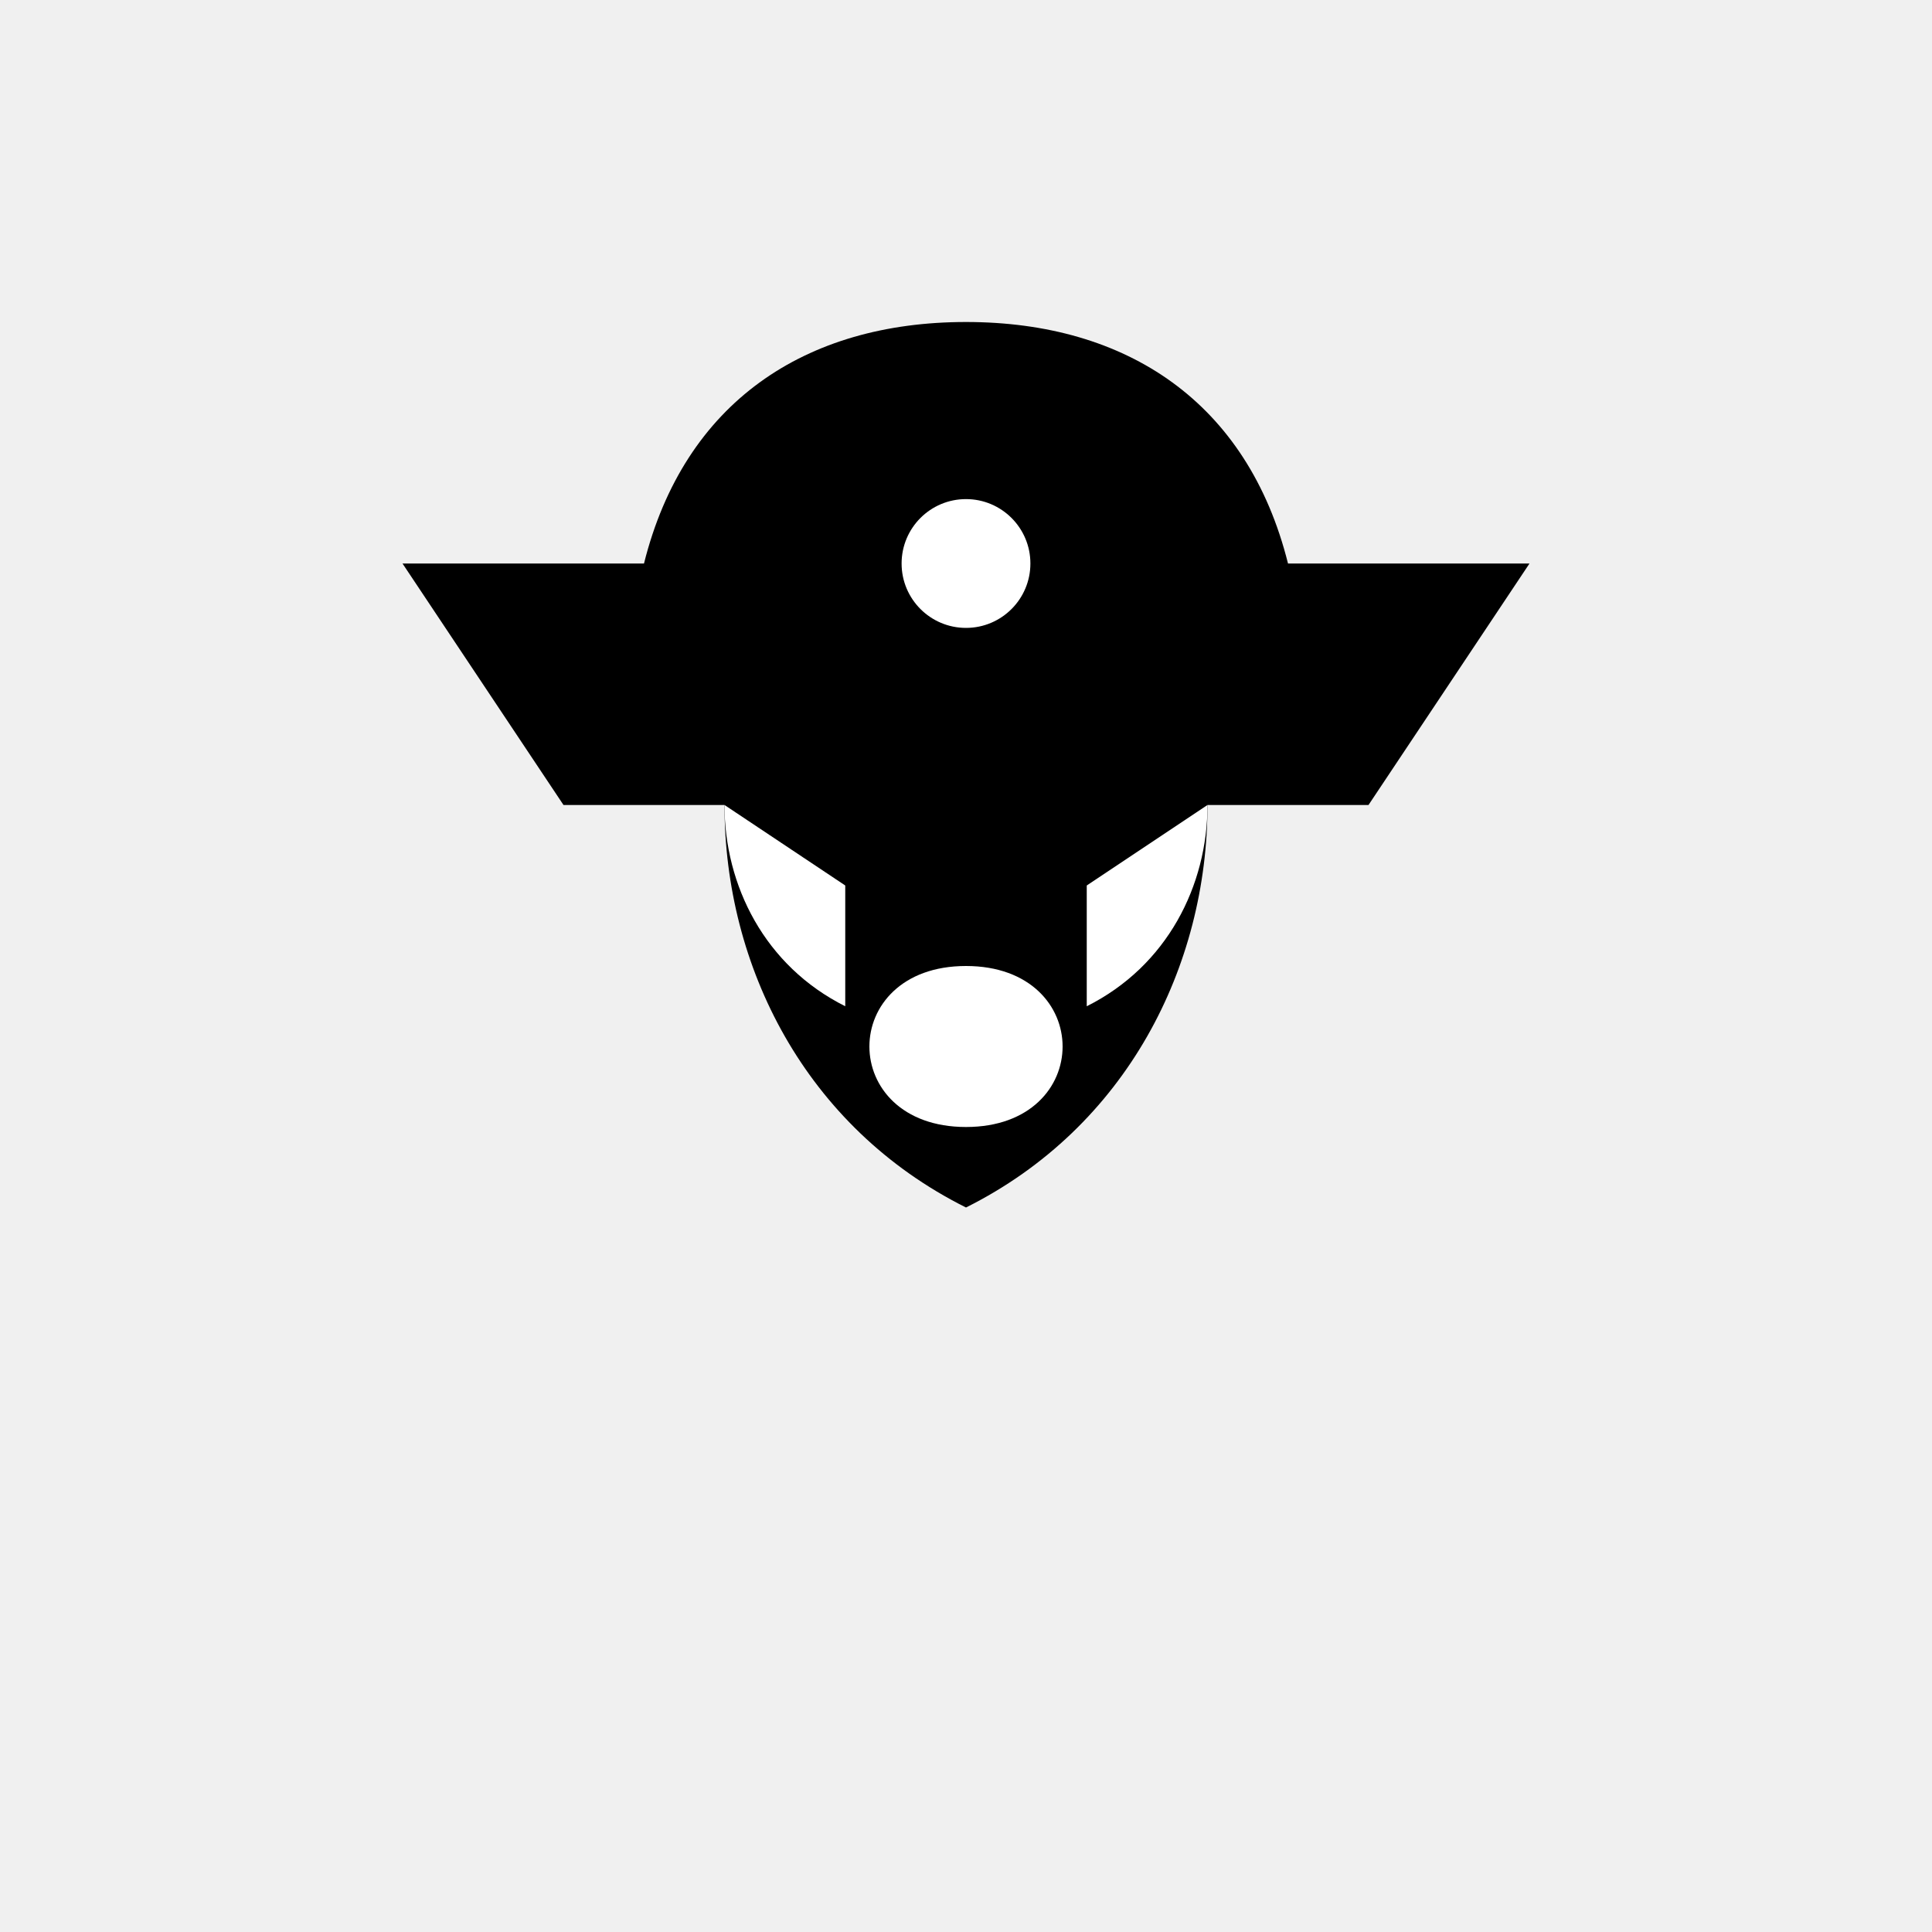
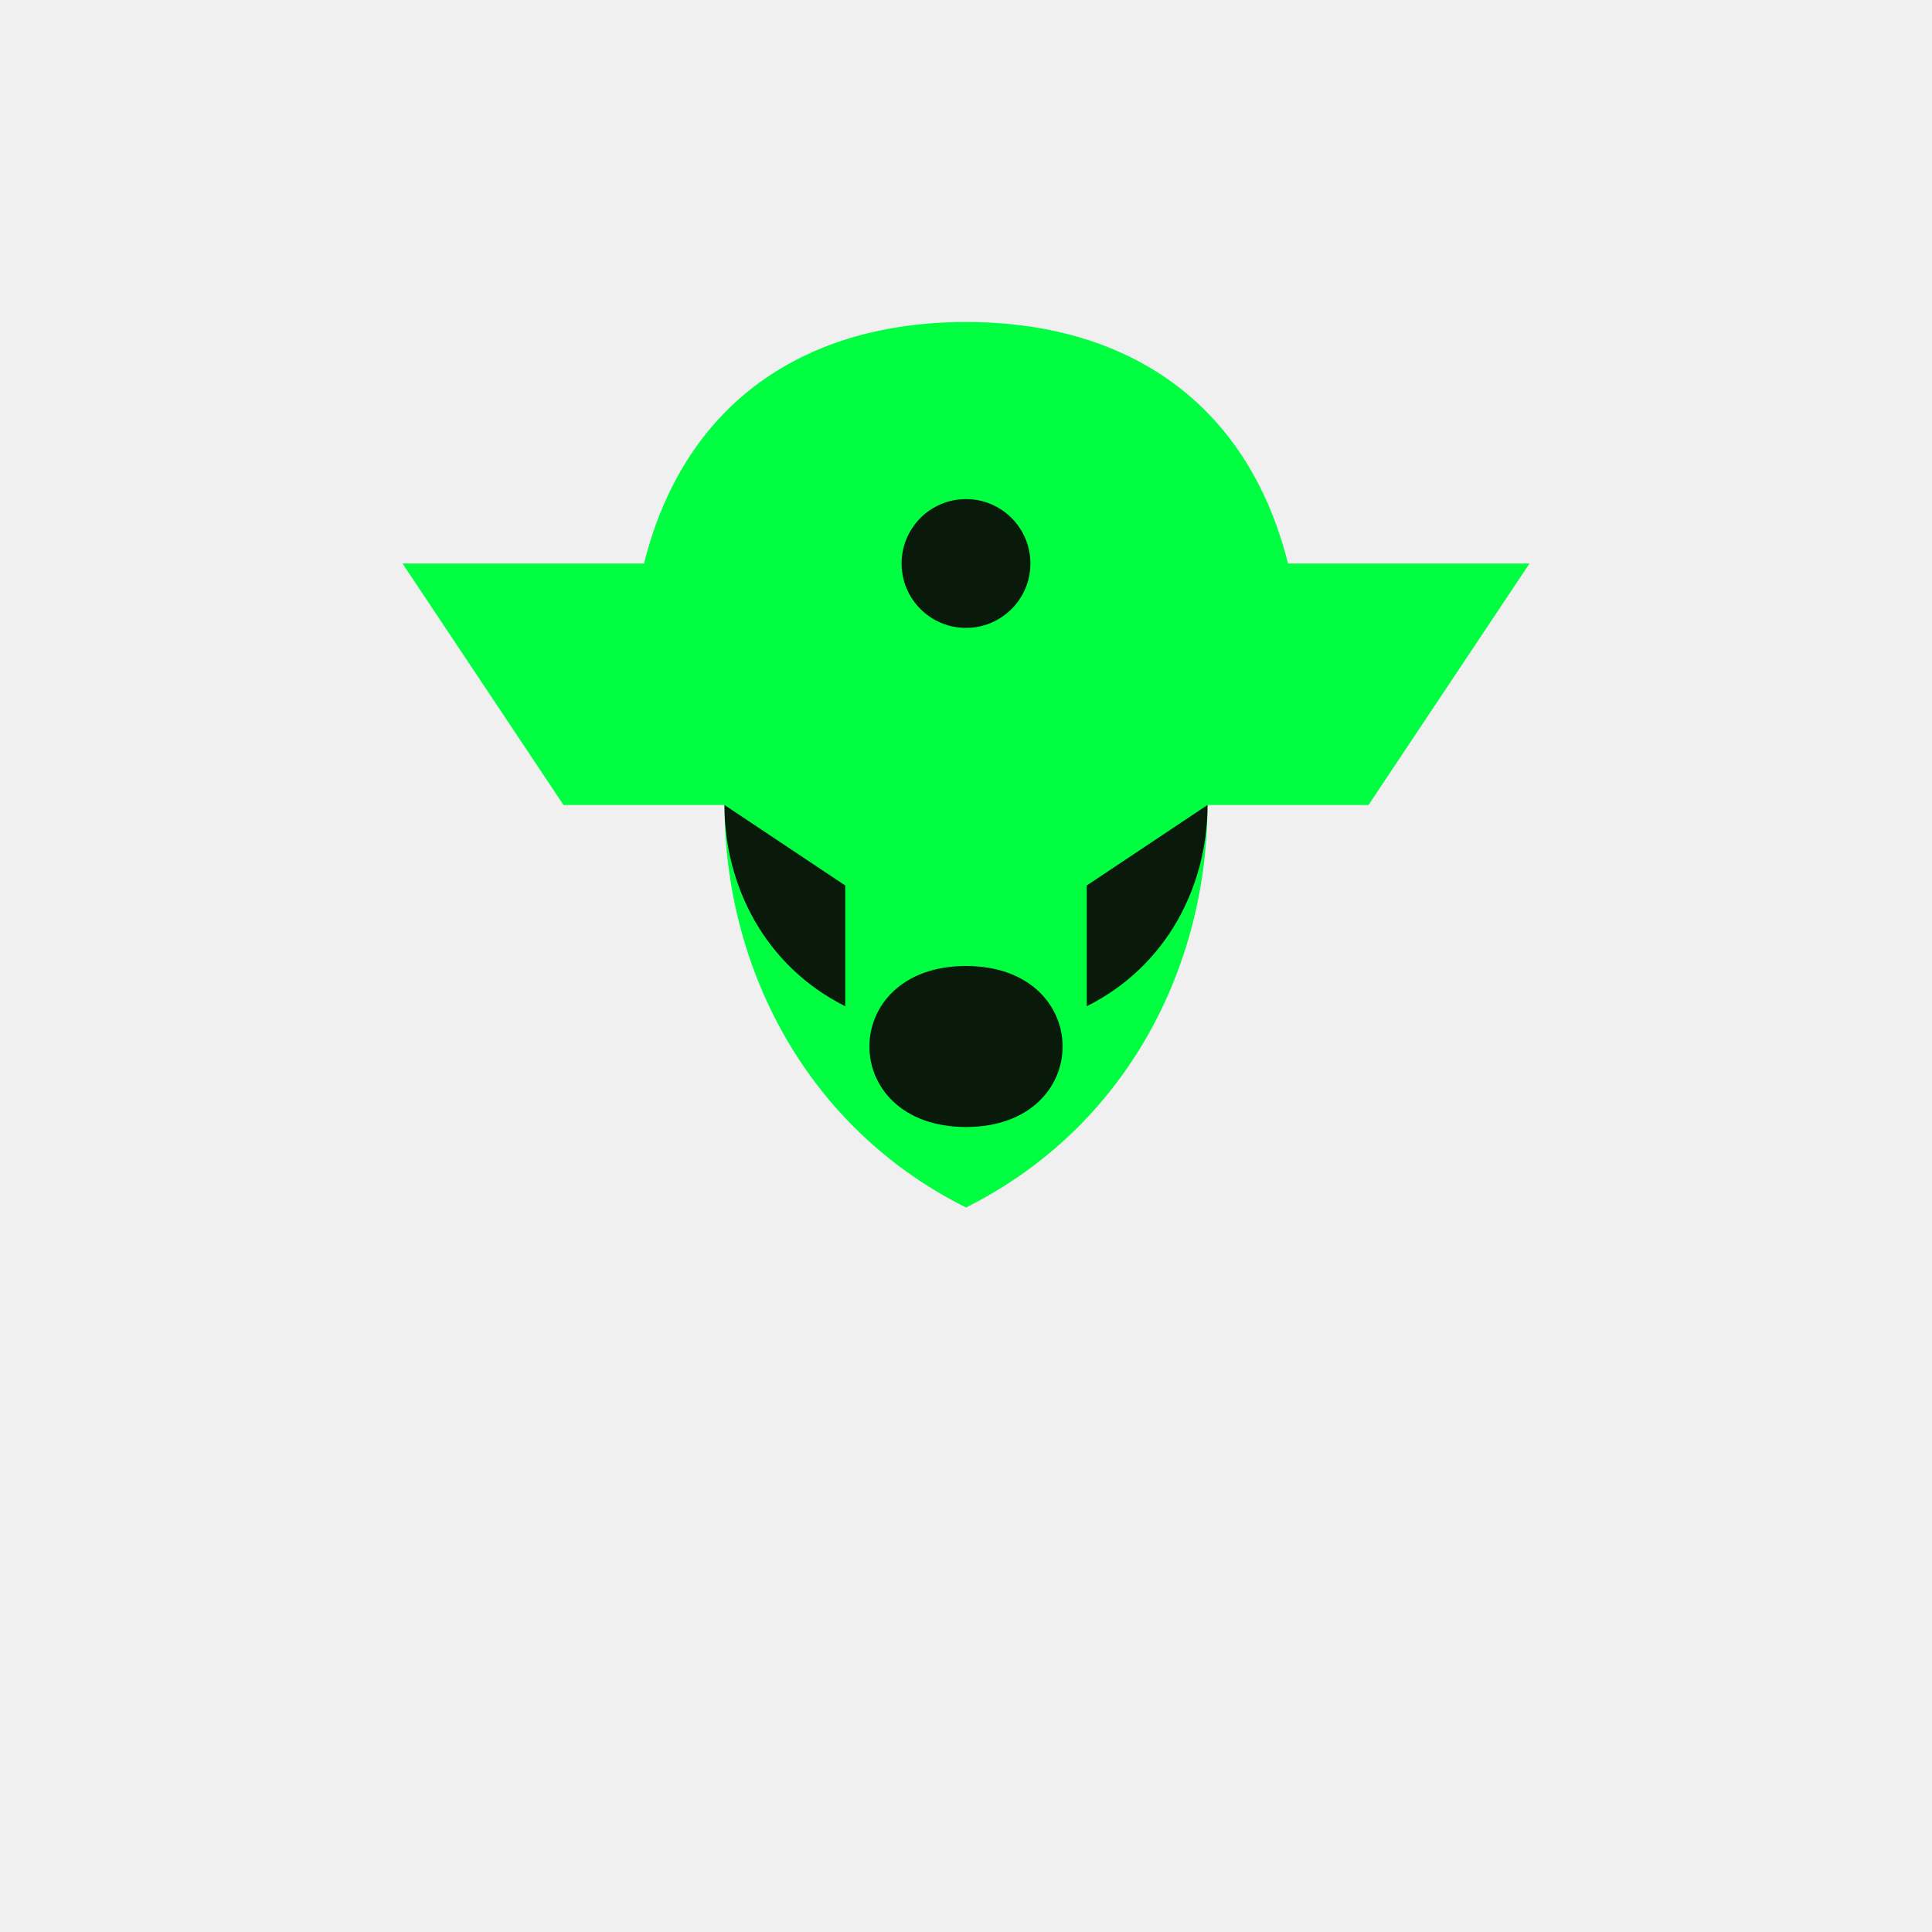
<svg xmlns="http://www.w3.org/2000/svg" viewBox="0 0 24 24">
-   <path d="     M12 4     C10 4 8.5 5 8 7     L5 7     L7 10     H9     C9 12 10 14 12 15     C14 14 15 12 15 10     H17     L19 7     H16     C15.5 5 14 4 12 4     Z   " fill="currentColor" />
-   <circle cx="12" cy="7" r="0.8" fill="white" />
-   <path d="     M9 10     C9 11 9.5 12 10.5 12.5     L10.5 11     Z   " fill="white" />
-   <path d="     M15 10     C15 11 14.5 12 13.5 12.5     L13.5 11     Z   " fill="white" />
-   <path d="     M12 12     C11.2 12 10.8 12.5 10.8 13     C10.8 13.5 11.2 14 12 14     C12.8 14 13.2 13.5 13.2 13     C13.2 12.5 12.8 12 12 12     Z   " fill="white" />
+   <path d="     M12 4     C10 4 8.5 5 8 7     L5 7     L7 10     H9     C9 12 10 14 12 15     C14 14 15 12 15 10     H17     L19 7     H16     C15.5 5 14 4 12 4     Z   " fill="#00ff41" />
+   <circle cx="12" cy="7" r="0.8" fill="#0a1a0a" />
+   <path d="     M9 10     C9 11 9.5 12 10.5 12.5     L10.5 11     Z   " fill="#0a1a0a" />
+   <path d="     M15 10     C15 11 14.5 12 13.5 12.5     L13.5 11     Z   " fill="#0a1a0a" />
+   <path d="     M12 12     C11.2 12 10.8 12.5 10.8 13     C10.8 13.5 11.2 14 12 14     C12.8 14 13.2 13.5 13.2 13     C13.2 12.5 12.8 12 12 12     Z   " fill="#0a1a0a" />
</svg>
